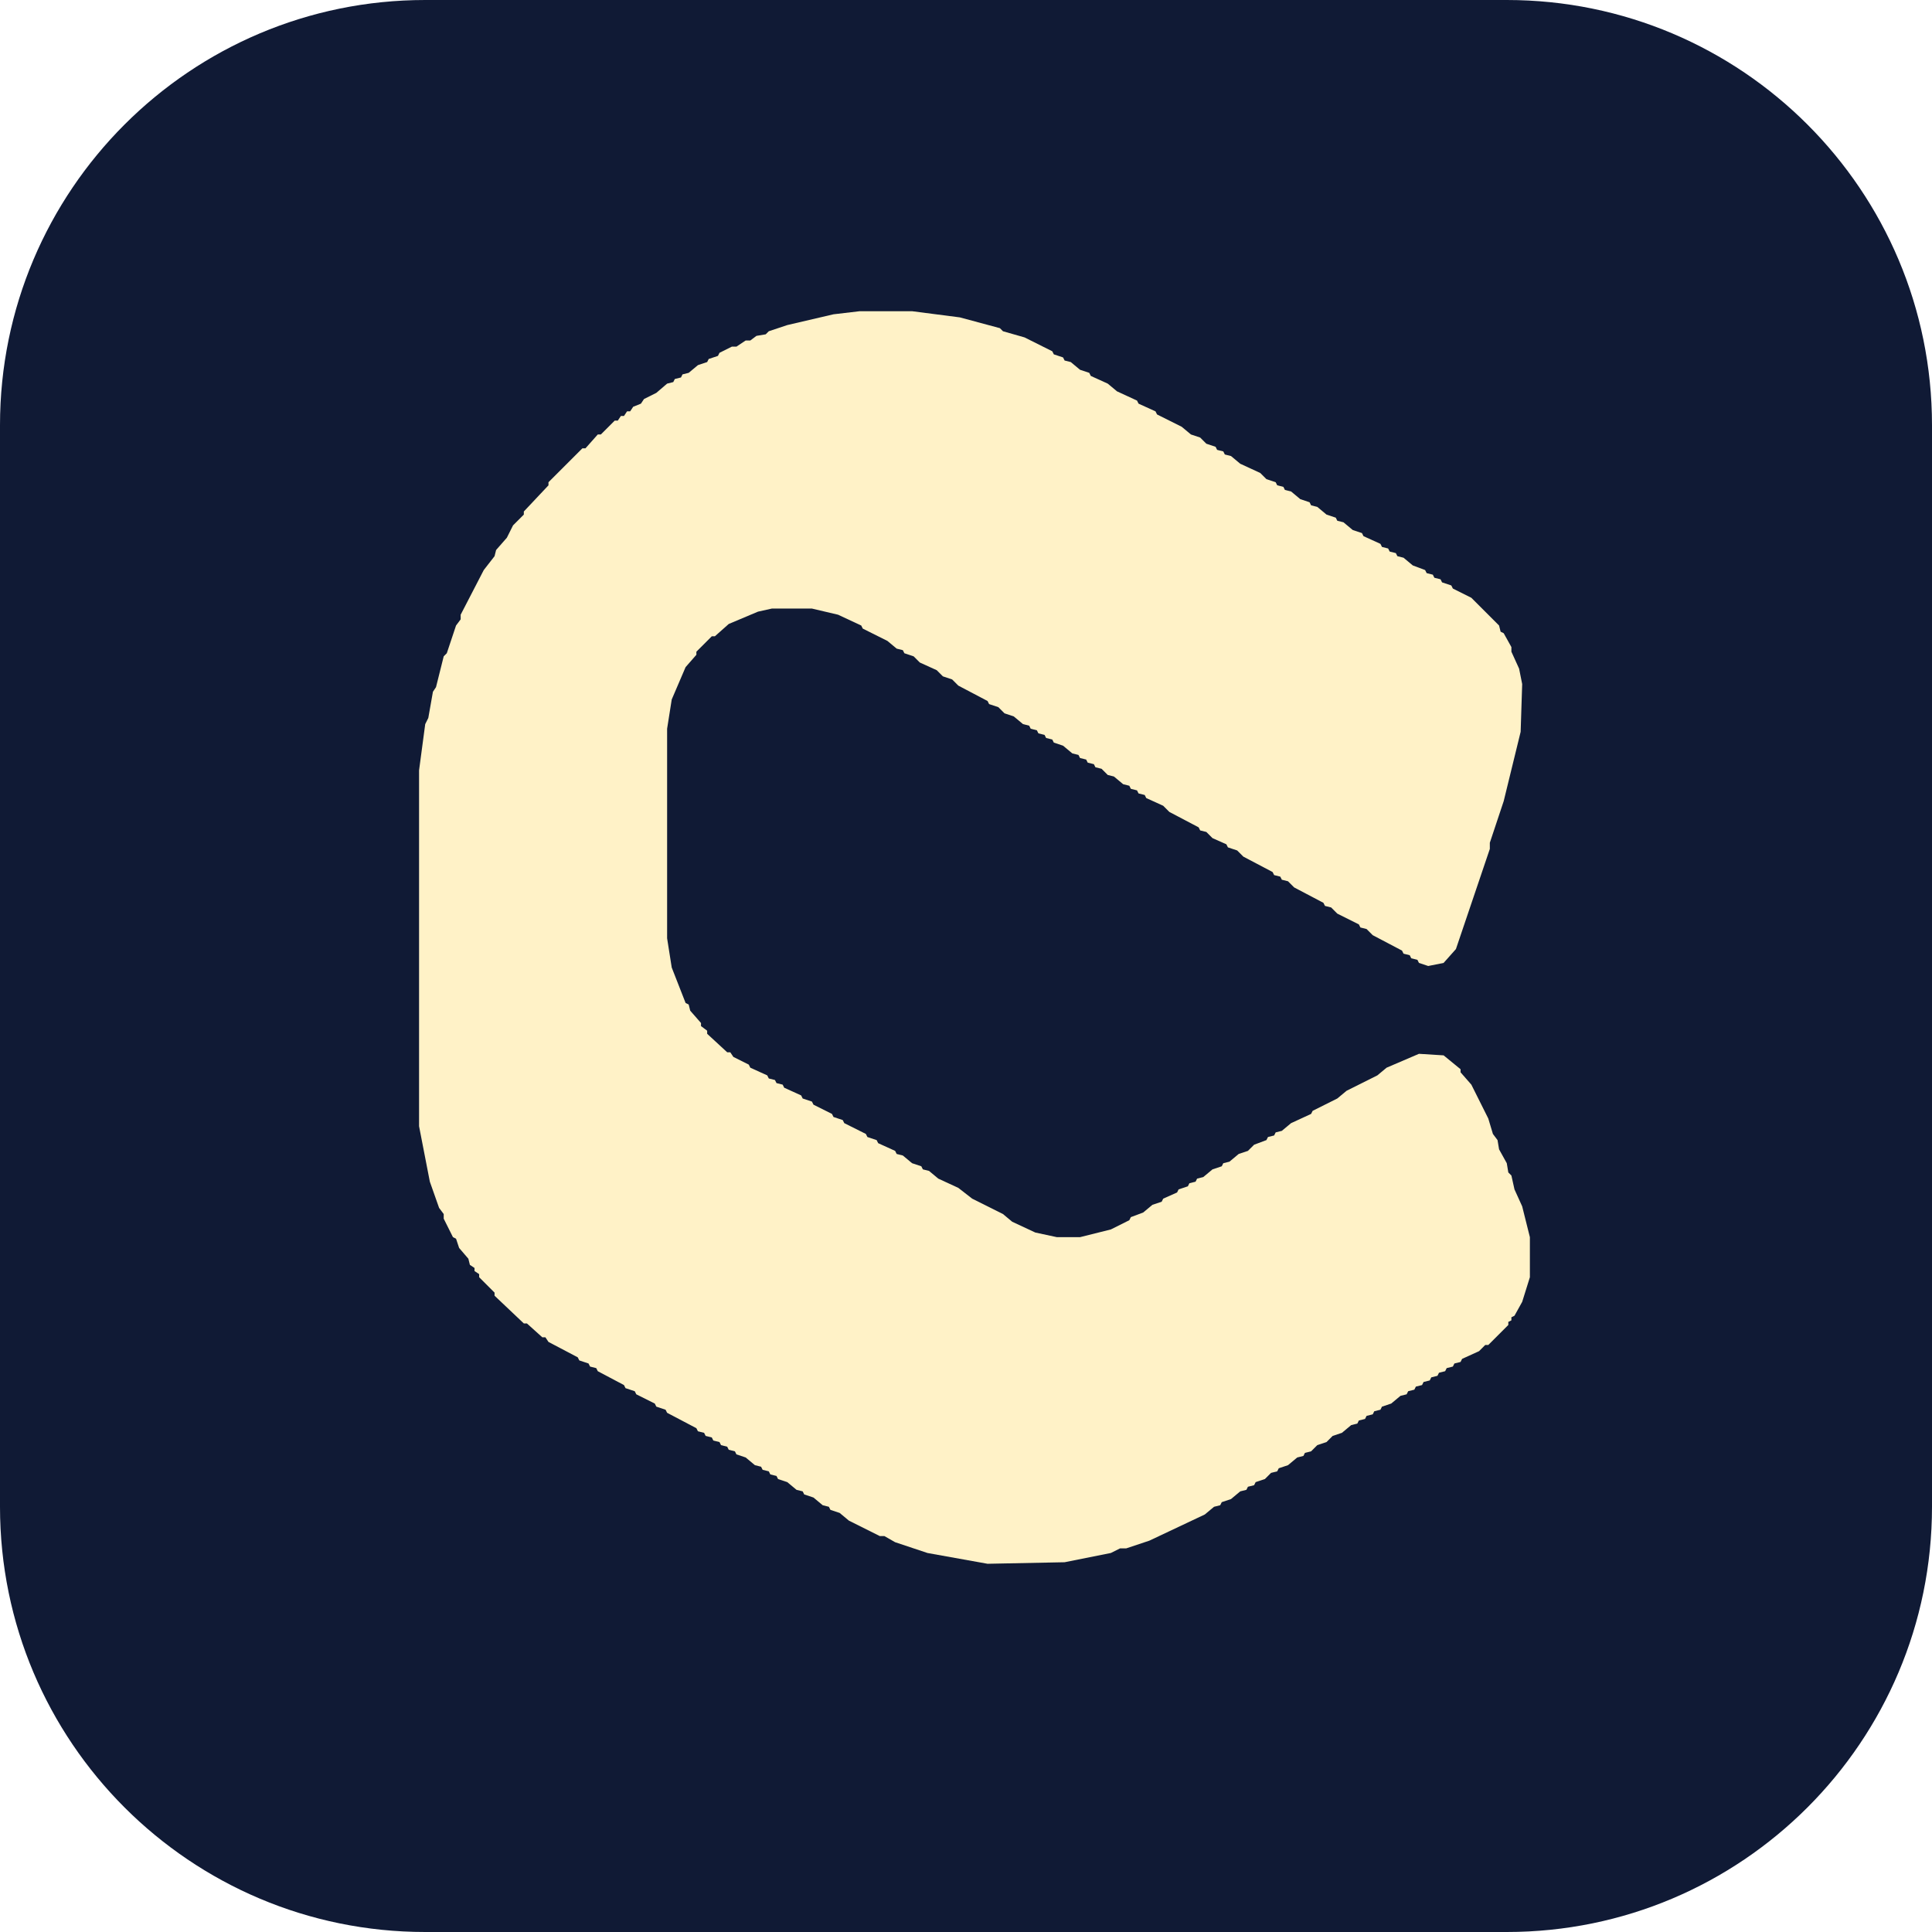
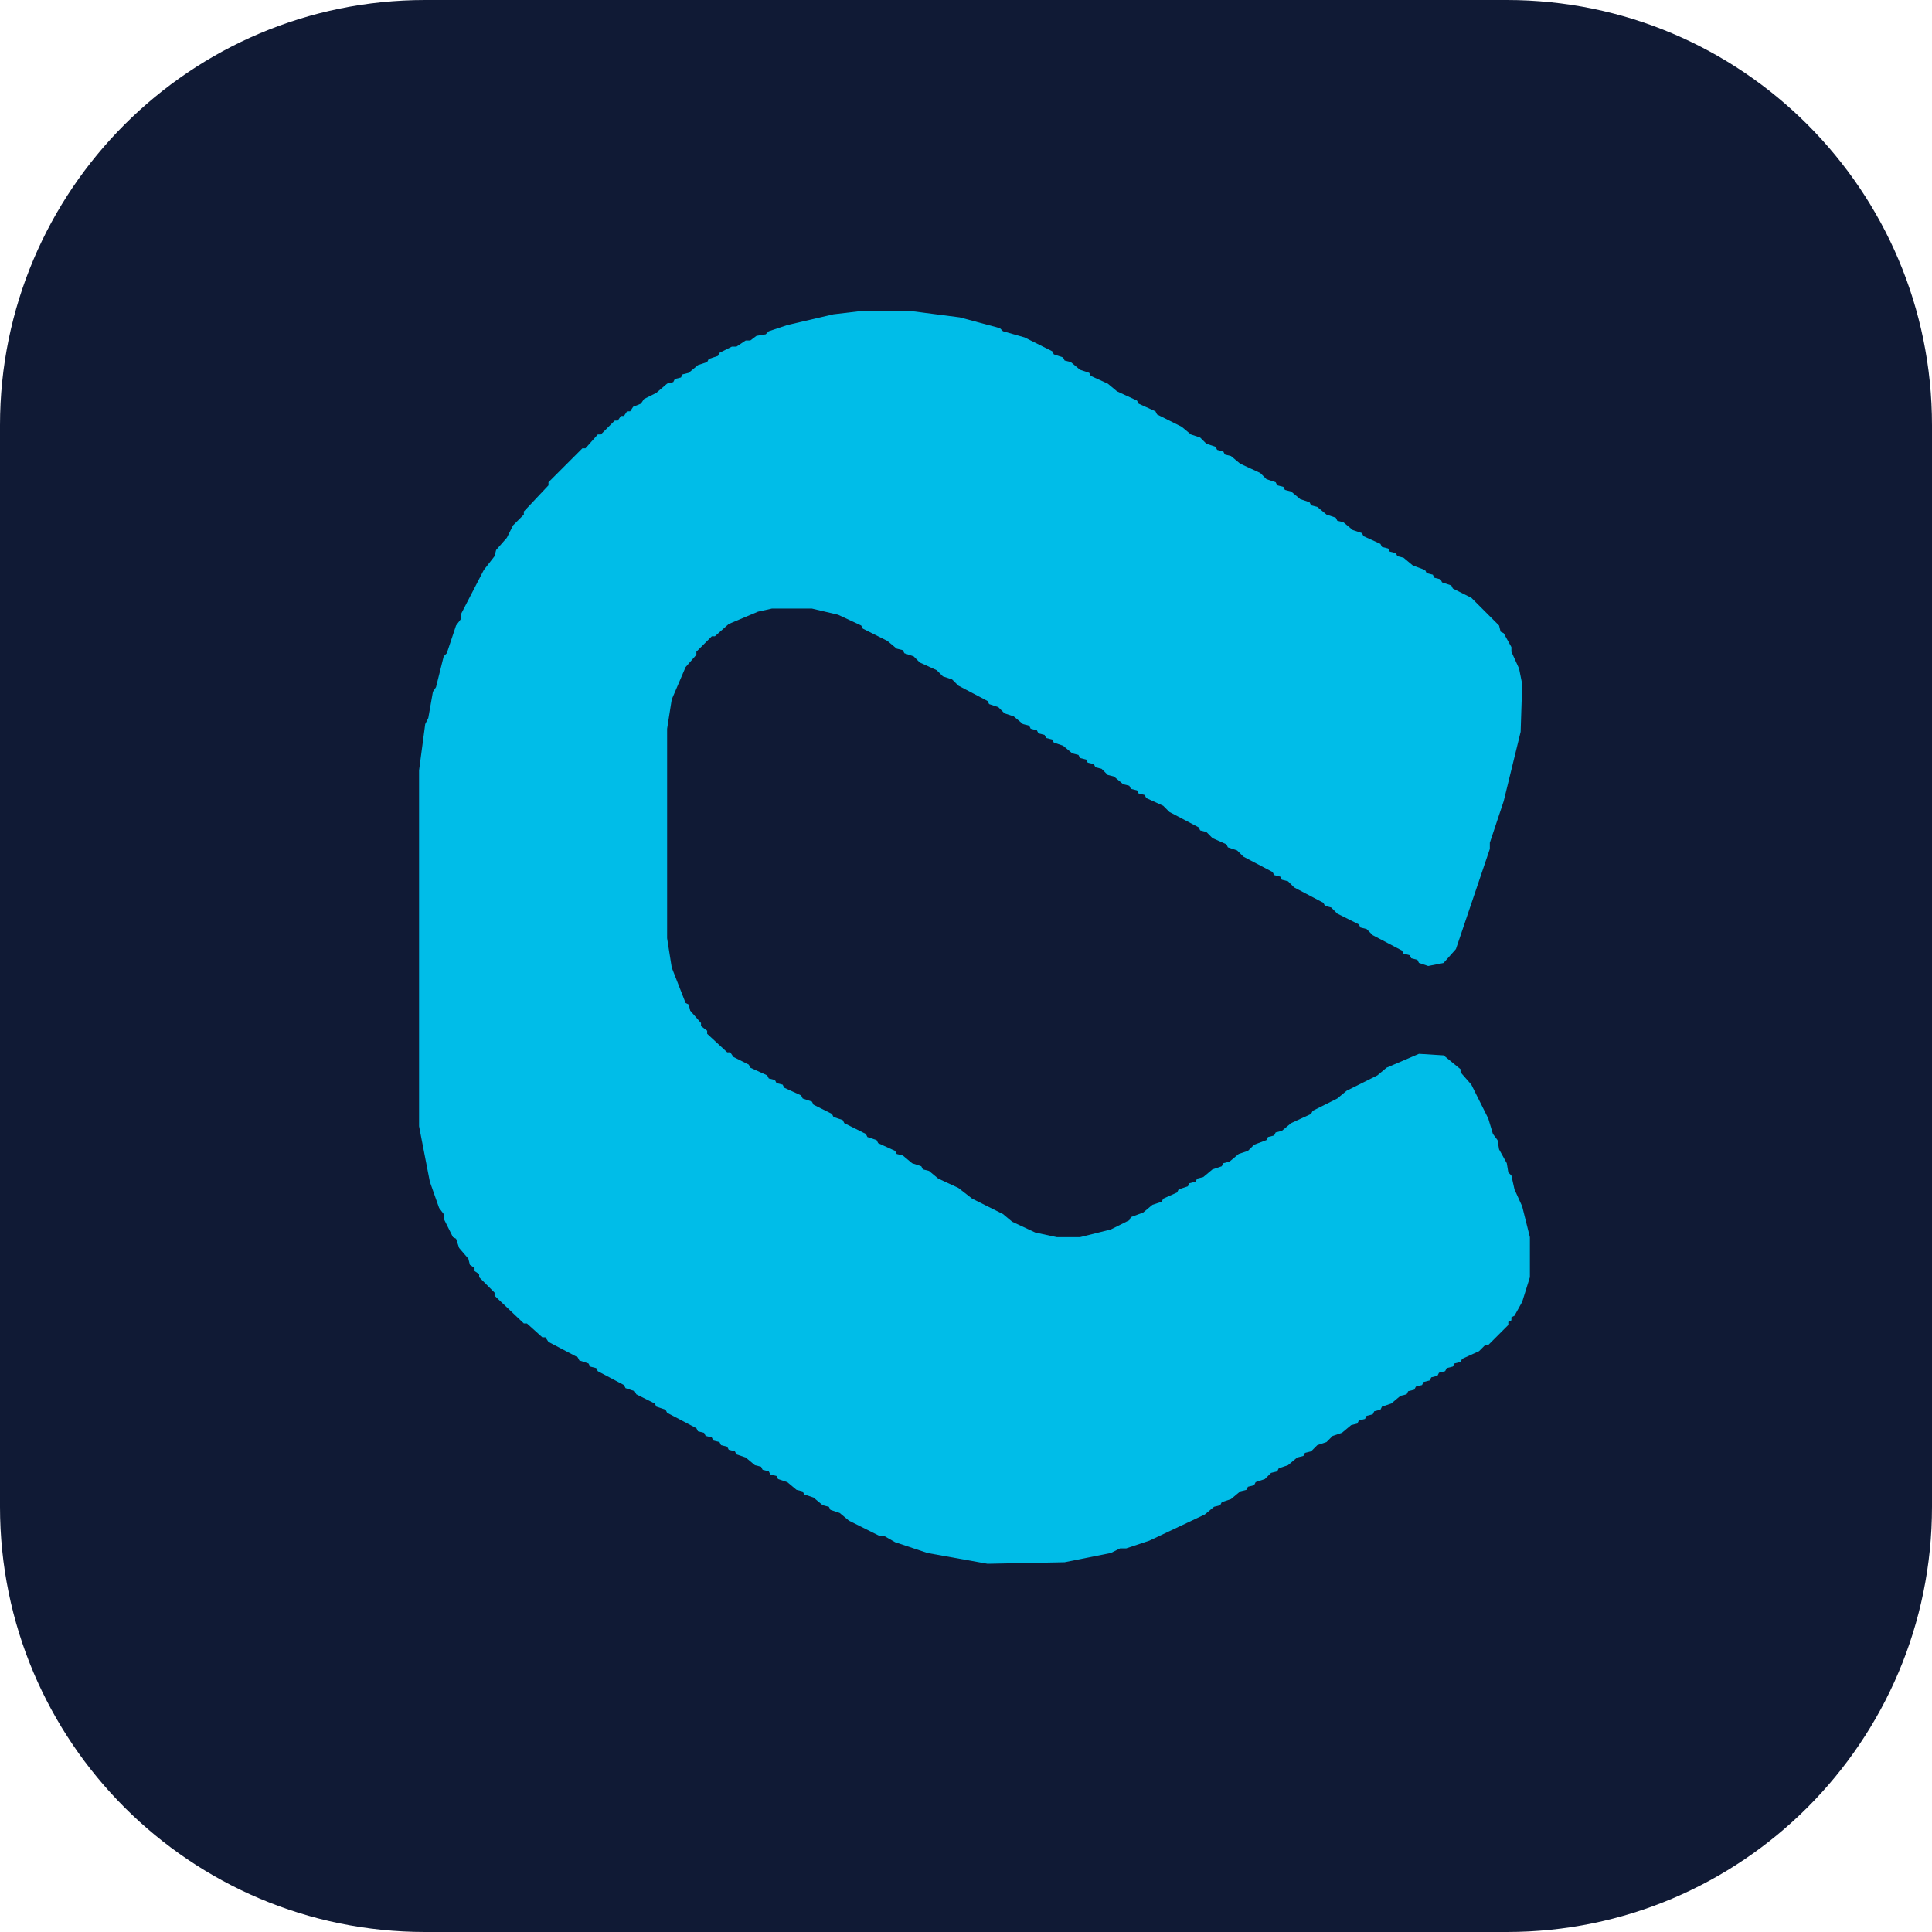
<svg xmlns="http://www.w3.org/2000/svg" viewBox="0 0 1254 1254">
  <rect width="1254" height="1254" rx="276" fill="#101a35" />
-   <path fill="#fff2c7" d="M272 500L276 470L278 466L281 449L283 446L288 426L290 424L296 406L299 402L299 399L314 370L321 361L322 357L329 349L333 341L340 334L340 332L356 315L356 313L378 291L380 291L388 282L390 282L399 273L401 273L403 270L405 270L407 267L409 267L411 264L416 262L418 259L426 255L433 249L437 248L438 246L442 245L443 243L447 242L453 237L459 235L460 233L466 231L467 229L475 225L478 225L484 221L487 221L491 218L497 217L499 215L511 211L541 204L558 202L592 202L623 206L649 213L651 215L665 219L683 228L684 230L690 232L691 234L695 235L701 240L707 242L708 244L719 249L725 254L738 260L739 262L750 267L751 269L767 277L773 282L779 284L783 288L789 290L790 292L794 293L795 295L799 296L805 301L818 307L822 311L828 313L829 315L833 316L834 318L838 319L844 324L850 326L851 328L855 329L861 334L867 336L868 338L872 339L878 344L884 346L885 348L896 353L897 355L901 356L902 358L906 359L907 361L911 362L917 367L925 370L926 372L930 373L931 375L935 376L936 378L942 380L943 382L955 388L973 406L974 410L976 411L981 420L981 423L986 434L988 444L987 475L976 520L967 547L967 551L945 616L937 625L927 627L921 625L920 623L916 622L915 620L911 619L910 617L891 607L887 603L883 602L882 600L868 593L864 589L860 588L859 586L840 576L836 572L832 571L831 569L827 568L826 566L807 556L803 552L797 550L796 548L787 544L783 540L779 539L778 537L759 527L755 523L744 518L743 516L739 515L738 513L734 512L733 510L729 509L723 504L719 503L715 499L711 498L710 496L706 495L705 493L701 492L700 490L696 489L690 484L684 482L683 480L679 479L678 477L674 476L673 474L669 473L668 471L664 470L658 465L652 463L648 459L642 457L641 455L622 445L618 441L612 439L608 435L597 430L593 426L587 424L586 422L582 421L576 416L560 408L559 406L544 399L527 395L501 395L492 397L473 405L464 413L462 413L452 423L452 425L445 433L436 454L433 473L433 609L436 628L445 651L447 652L448 656L455 664L455 666L459 669L459 671L472 683L474 683L476 686L486 691L487 693L498 698L499 700L503 701L504 703L508 704L509 706L520 711L521 713L527 715L528 717L540 723L541 725L547 727L548 729L562 736L563 738L569 740L570 742L581 747L582 749L586 750L592 755L598 757L599 759L603 760L609 765L622 771L631 778L651 788L657 793L672 800L686 803L701 803L721 798L733 792L734 790L742 787L748 782L754 780L755 778L764 774L765 772L771 770L772 768L776 767L777 765L781 764L787 759L793 757L794 755L798 754L804 749L810 747L814 743L822 740L823 738L827 737L828 735L832 734L838 729L851 723L852 721L868 713L874 708L894 698L900 693L921 684L937 685L948 694L948 696L955 704L966 726L969 736L972 740L973 746L978 755L979 761L981 763L983 772L988 783L993 803L993 829L988 845L983 854L981 855L981 857L979 858L979 860L966 873L964 873L960 877L949 882L948 884L944 885L943 887L939 888L938 890L934 891L933 893L929 894L928 896L924 897L923 899L919 900L918 902L914 903L913 905L909 906L903 911L897 913L896 915L892 916L891 918L887 919L886 921L882 922L881 924L877 925L871 930L865 932L861 936L855 938L851 942L847 943L846 945L842 946L836 951L830 953L829 955L825 956L821 960L815 962L814 964L810 965L809 967L805 968L799 973L793 975L792 977L788 978L782 983L746 1000L731 1005L727 1005L721 1008L691 1014L641 1015L602 1008L581 1001L574 997L571 997L551 987L545 982L539 980L538 978L534 977L528 972L522 970L521 968L517 967L511 962L505 960L504 958L500 957L499 955L495 954L494 952L490 951L484 946L478 944L477 942L473 941L472 939L468 938L467 936L463 935L462 933L458 932L457 930L453 929L452 927L433 917L432 915L426 913L425 911L413 905L412 903L406 901L405 899L388 890L387 888L383 887L382 885L376 883L375 881L356 871L354 868L352 868L342 859L340 859L321 841L321 839L311 829L311 827L308 825L308 823L305 821L304 817L298 810L296 804L294 803L288 791L288 788L285 784L279 767L272 731L272 500Z" />
+   <path fill="#00bde8" d="M272 500L276 470L278 466L281 449L283 446L288 426L290 424L296 406L299 402L299 399L314 370L321 361L322 357L329 349L333 341L340 334L340 332L356 315L356 313L378 291L380 291L388 282L390 282L399 273L401 273L403 270L405 270L407 267L409 267L411 264L416 262L418 259L426 255L433 249L437 248L438 246L442 245L443 243L447 242L453 237L459 235L460 233L466 231L467 229L475 225L478 225L484 221L487 221L491 218L497 217L499 215L511 211L541 204L558 202L592 202L623 206L649 213L651 215L665 219L683 228L684 230L690 232L691 234L695 235L701 240L707 242L708 244L719 249L725 254L738 260L739 262L750 267L751 269L767 277L773 282L779 284L783 288L789 290L790 292L794 293L795 295L799 296L805 301L818 307L822 311L828 313L829 315L833 316L834 318L838 319L844 324L850 326L851 328L855 329L861 334L867 336L868 338L872 339L878 344L884 346L885 348L896 353L897 355L901 356L902 358L906 359L907 361L911 362L917 367L925 370L926 372L930 373L931 375L935 376L936 378L942 380L943 382L955 388L973 406L974 410L976 411L981 420L981 423L986 434L988 444L987 475L976 520L967 547L967 551L945 616L937 625L927 627L921 625L920 623L916 622L915 620L911 619L910 617L891 607L887 603L883 602L882 600L868 593L864 589L860 588L859 586L840 576L836 572L832 571L831 569L827 568L826 566L807 556L803 552L797 550L796 548L787 544L783 540L779 539L778 537L759 527L755 523L744 518L743 516L739 515L738 513L734 512L733 510L729 509L723 504L719 503L715 499L711 498L710 496L706 495L705 493L701 492L700 490L696 489L690 484L684 482L683 480L679 479L678 477L674 476L673 474L669 473L668 471L664 470L658 465L652 463L648 459L642 457L641 455L622 445L618 441L612 439L608 435L597 430L593 426L587 424L586 422L582 421L576 416L560 408L559 406L544 399L527 395L501 395L492 397L473 405L464 413L462 413L452 423L452 425L445 433L436 454L433 473L433 609L436 628L445 651L447 652L448 656L455 664L455 666L459 669L459 671L472 683L474 683L476 686L486 691L487 693L498 698L499 700L503 701L504 703L508 704L509 706L520 711L521 713L527 715L528 717L540 723L541 725L547 727L548 729L562 736L563 738L569 740L570 742L581 747L582 749L586 750L592 755L598 757L599 759L603 760L609 765L622 771L631 778L651 788L657 793L672 800L686 803L701 803L721 798L733 792L734 790L742 787L748 782L754 780L755 778L764 774L765 772L771 770L772 768L776 767L777 765L781 764L787 759L793 757L794 755L798 754L804 749L810 747L814 743L822 740L823 738L827 737L828 735L832 734L838 729L851 723L852 721L868 713L874 708L894 698L900 693L921 684L937 685L948 694L948 696L955 704L966 726L969 736L972 740L973 746L978 755L979 761L981 763L983 772L988 783L993 803L993 829L988 845L983 854L981 855L981 857L979 858L979 860L966 873L964 873L960 877L949 882L948 884L944 885L943 887L939 888L938 890L934 891L933 893L929 894L928 896L924 897L923 899L919 900L918 902L914 903L913 905L909 906L903 911L897 913L896 915L892 916L891 918L887 919L886 921L882 922L881 924L877 925L871 930L865 932L861 936L855 938L851 942L847 943L846 945L842 946L836 951L830 953L829 955L825 956L821 960L815 962L814 964L810 965L809 967L805 968L799 973L793 975L792 977L788 978L782 983L746 1000L731 1005L727 1005L721 1008L691 1014L641 1015L602 1008L581 1001L574 997L571 997L551 987L545 982L539 980L538 978L534 977L528 972L522 970L521 968L517 967L511 962L505 960L504 958L500 957L499 955L495 954L494 952L490 951L484 946L478 944L477 942L473 941L472 939L468 938L467 936L463 935L462 933L458 932L457 930L453 929L452 927L433 917L432 915L426 913L425 911L413 905L412 903L406 901L405 899L388 890L387 888L383 887L382 885L376 883L375 881L356 871L354 868L352 868L342 859L340 859L321 841L321 839L311 829L311 827L308 825L308 823L305 821L304 817L298 810L296 804L294 803L288 791L288 788L285 784L279 767L272 731L272 500Z" />
</svg>
